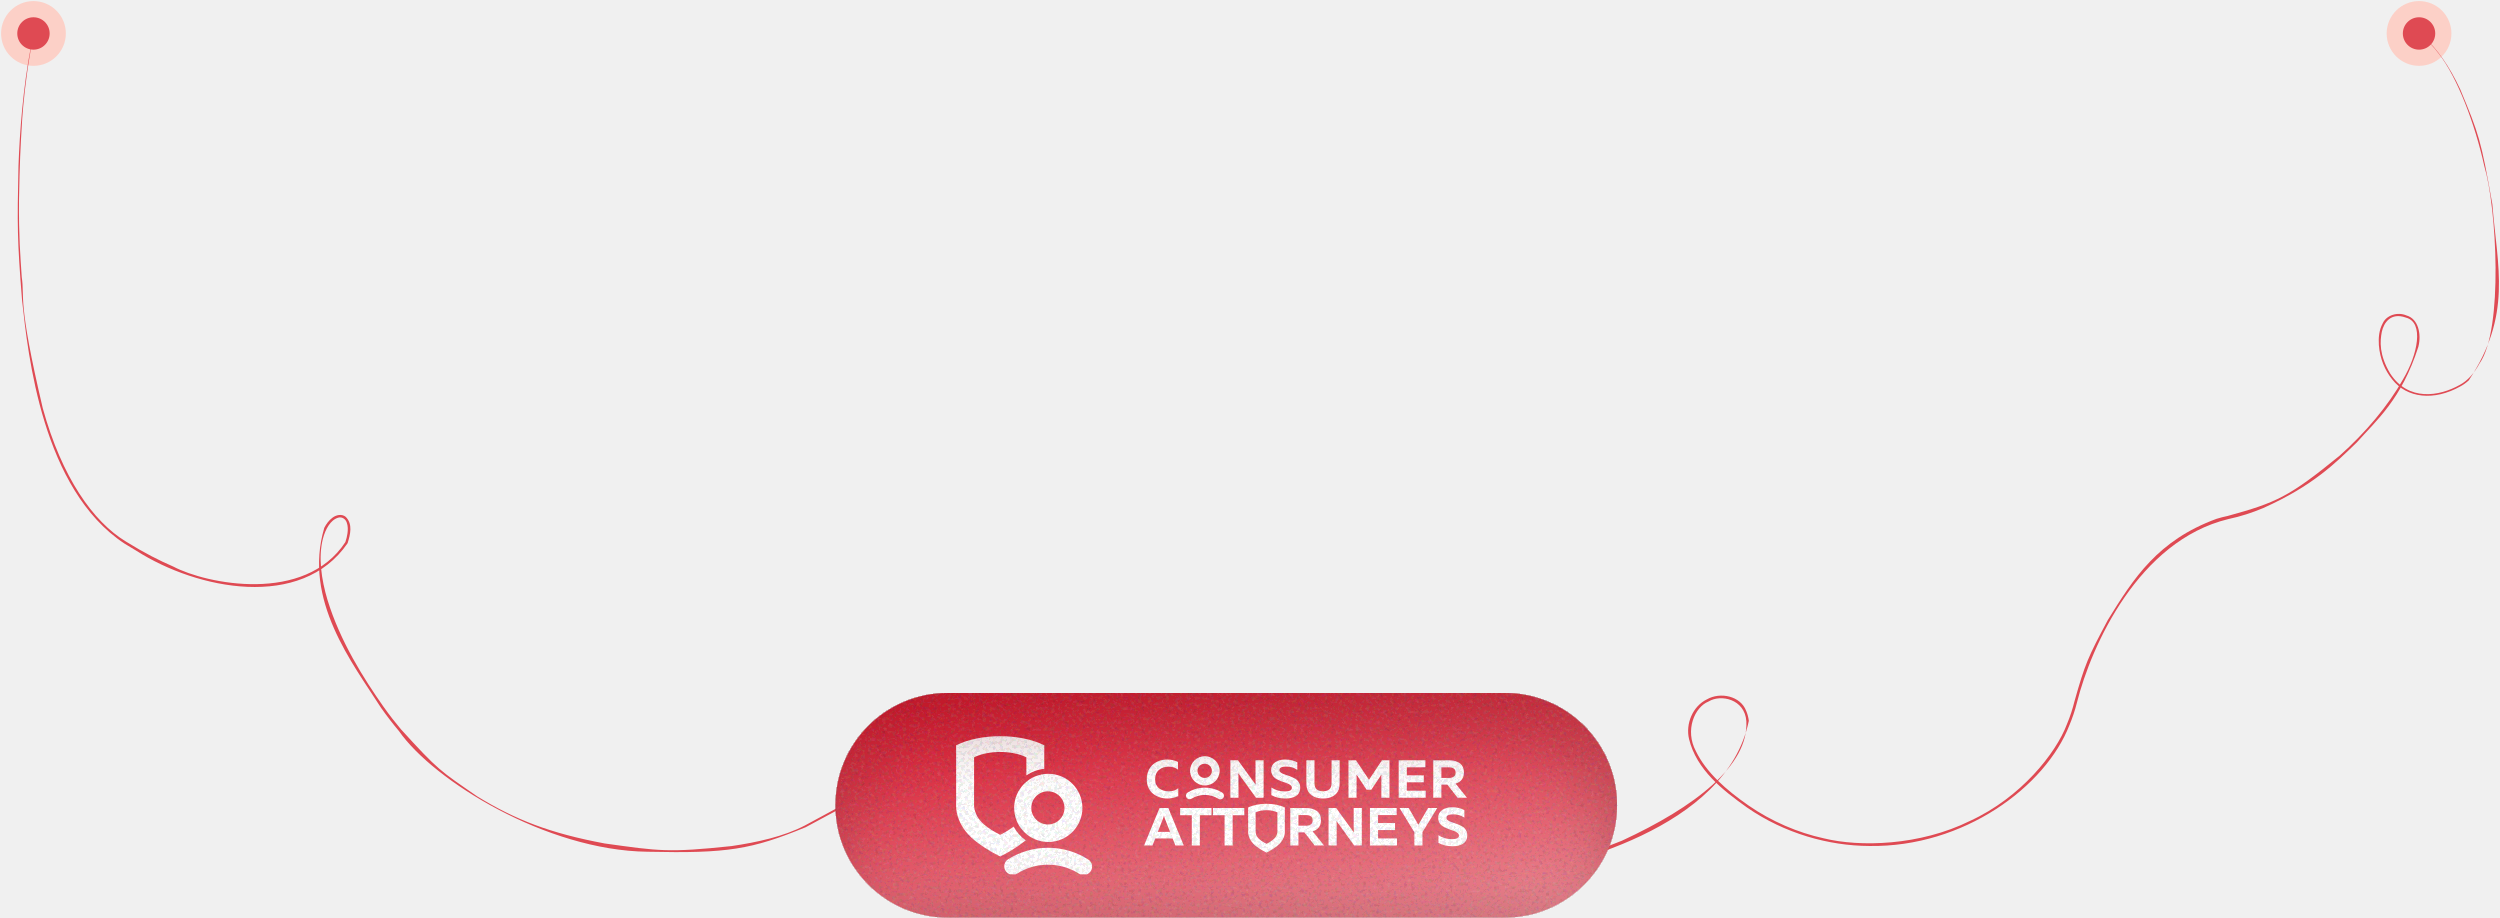
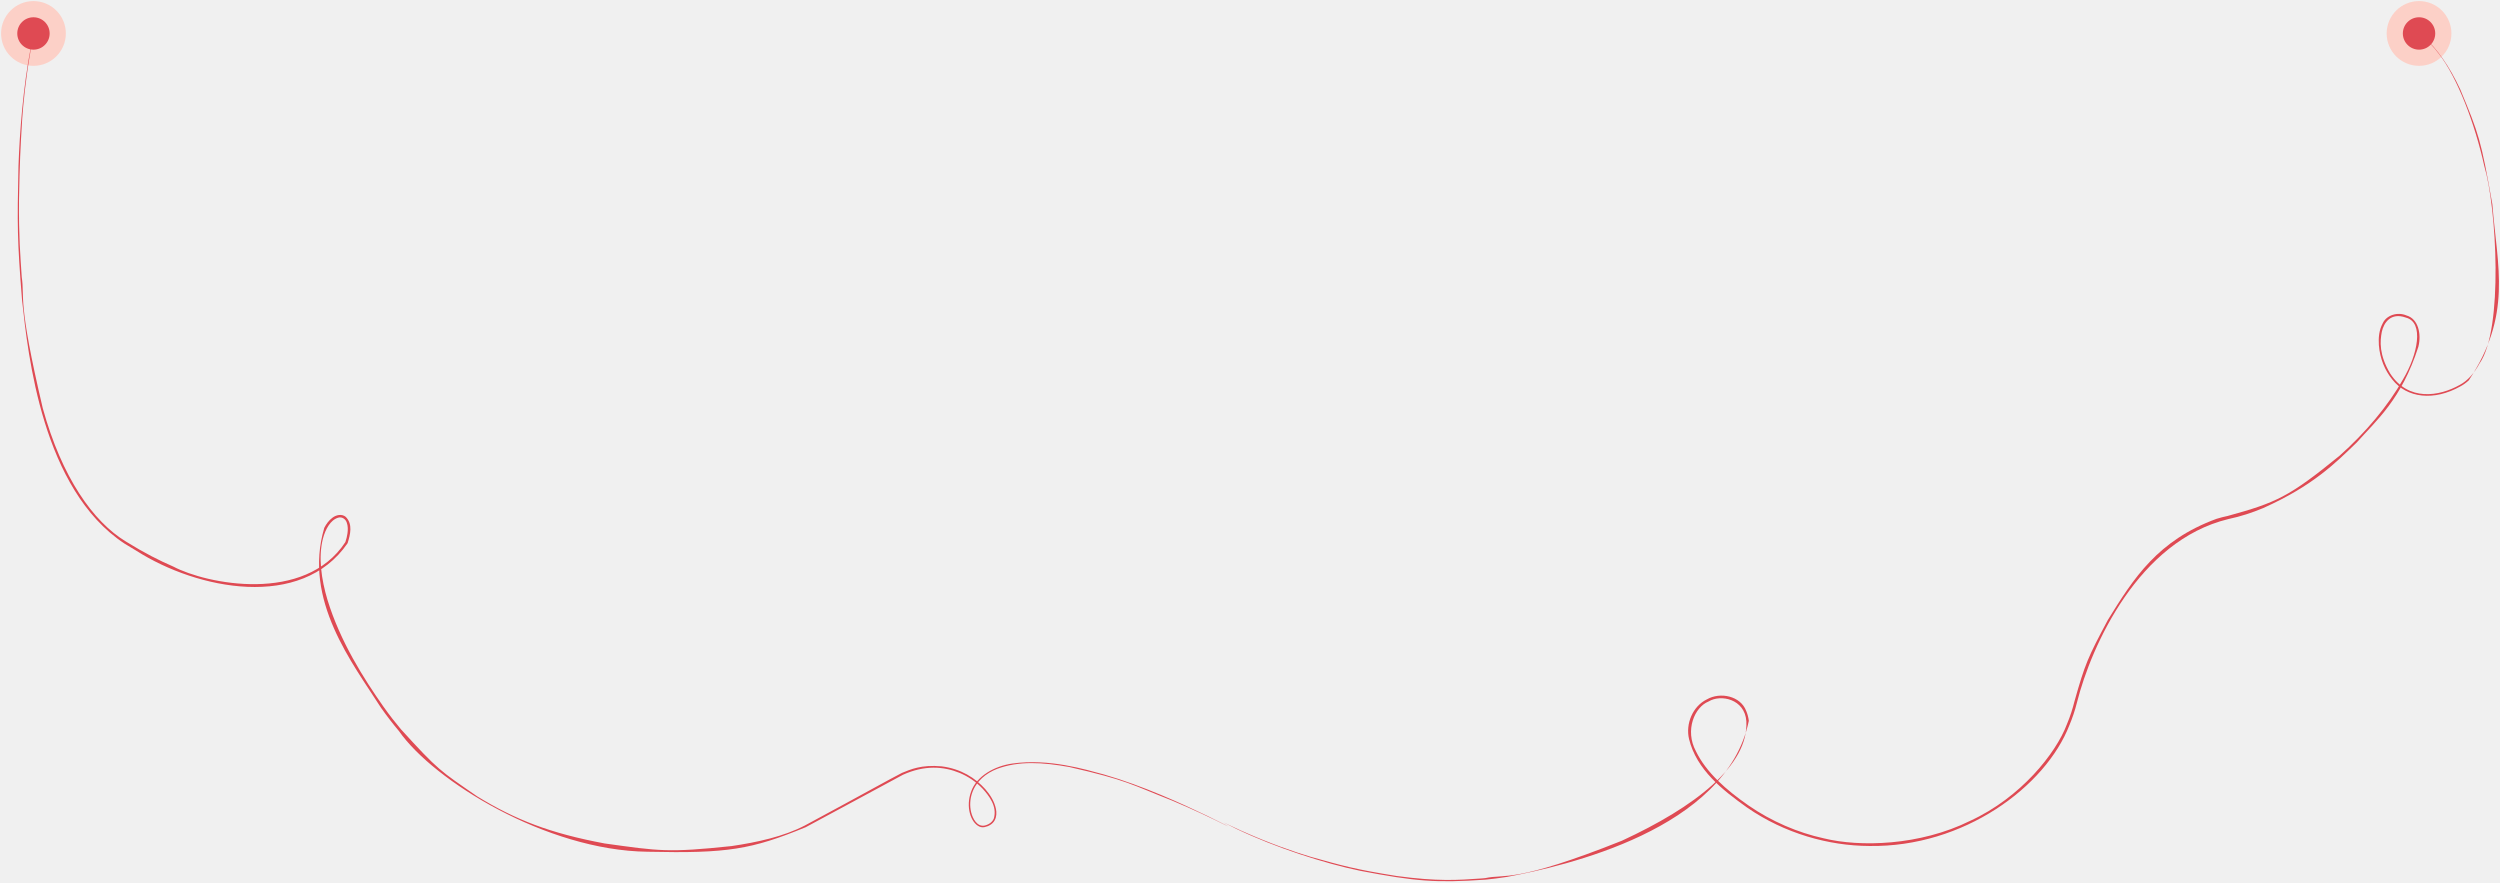
- <svg xmlns="http://www.w3.org/2000/svg" width="1158" height="425" viewBox="0 0 1158 425" fill="none">
+ <svg xmlns="http://www.w3.org/2000/svg" width="1158" height="409" viewBox="0 0 1158 409" fill="none">
  <circle cx="15.5" cy="15.5" r="11.25" fill="#DF4A53" stroke="#FCD0C7" stroke-width="7.5" />
  <circle cx="1120.5" cy="15.5" r="11.25" fill="#DF4A53" stroke="#FCD0C7" stroke-width="7.5" />
  <path d="M220.981 368.838C238.952 379.85 254.853 385.949 280.043 390.685C305.429 394.213 309.542 394.998 338.809 391.908C350.893 390.135 363.094 387.427 372.765 382.39C386.511 374.955 398.214 368.636 404.947 364.917C410.726 361.724 413.946 360.031 417.793 358.003L417.819 357.989C421.801 356.389 426.767 354.105 436.185 354.972C445.16 356.108 451.761 360.374 456.388 365.537C458.671 368.171 460.576 371.148 461.314 374.64C461.654 376.365 461.651 378.313 460.723 379.991C459.813 381.688 457.962 382.737 456.065 383.117C455.248 383.291 454.427 383.198 453.657 382.871C449.585 381.02 447.246 373.662 449.809 366.719C452.293 359.479 460.696 354.82 468.927 353.671C485.869 351.253 502.715 356.405 511.423 358.765C529.291 363.908 547.879 372.433 559.286 377.947C562.717 379.603 565.508 381.003 567.669 382.105C568.586 382.573 569.007 382.806 568.999 382.822C568.999 382.822 568.999 382.822 568.999 382.822C568.988 382.843 568.312 382.528 567.131 381.943C561.444 379.131 553.103 375.118 543.069 370.889C524.031 363.415 522.23 361.41 495.349 355.295C482.906 353.063 471.824 352.369 461.757 356.18C456.824 358.131 452.174 361.76 450.282 367.312C449.345 370.042 449.102 373.166 449.833 376.206C450.526 379.077 452.511 382.961 455.914 382.424C457.784 382.047 459.635 380.957 460.357 379.079C461.97 373.461 458.098 368.606 455.169 365.335C451.963 361.973 448.37 359.653 444.588 358.047C437.013 354.922 428.258 354.347 418.228 358.883L418.262 358.866C411.317 362.645 403.041 367.119 392.409 372.818C384.904 376.842 378.652 380.211 373.191 383.172C348.024 393.487 337.146 395.37 299.91 394.526C253.006 393.974 200.786 361.516 184.842 338.686C182.021 335.325 179.317 331.842 176.524 327.887C163.288 307.18 140.242 277.994 150.213 244.479C151.145 242.695 152.315 241.046 153.997 239.805C155.588 238.581 158.261 237.846 160.142 239.407C163.534 242.802 162.207 247.645 161.042 251.521L160.983 251.645C139.547 282.844 91.365 273.074 63.3 255.196C61.484 254.139 59.631 253.019 57.707 251.81C19.543 226.721 13.01 164.432 10.218 139.078C7.957 110.982 7.958 104.066 8.561 76.946C9.087 61.33 10.779 39.814 14.255 22.041C16.15 13.088 15.725 15.089 14.053 24.135C11.768 37.477 10.766 48.348 10.269 55.306C9.423 69.094 9.134 74.974 8.807 92.437C8.651 109.912 9.422 118.117 10.061 128.259C11.556 138.257 7.955 138.762 19.809 189.084C28.657 221.153 43.149 241.664 58.318 250.833C66.693 256.048 73.905 259.702 80.287 262.442C95.502 270.484 141.205 279.894 160.018 251.037L159.959 251.161C160.43 249.734 160.746 248.48 160.944 247.112C161.166 245.477 161.222 243.702 160.621 242.068C160.075 240.442 158.475 239.274 156.672 239.782C153.049 240.844 150.758 245.118 149.608 249.402C147.343 258.061 148.874 268.419 151.68 277.833C157.59 297.241 168.646 314.53 177.518 327.187C180.519 331.432 183.246 334.875 185.693 337.782C203.187 356.985 203.711 356.875 220.981 368.838Z" fill="#DF4A53" />
  <path d="M976.368 287.152C988.357 267.718 999.451 250.328 1026.69 240.32C1028.48 239.766 1030.2 239.332 1031.85 238.991C1054.4 232.809 1060.29 230.158 1083.63 211.143C1095.71 200.421 1106.26 187.848 1113.07 175.727C1119.91 164.289 1122.9 149.324 1114.49 147.14C1114.44 147.122 1114.39 147.103 1114.34 147.085C1107.39 144.606 1104.17 149.52 1103.25 153.706C1102.41 158.114 1101.94 164.281 1107.13 173.008C1115.56 186.052 1129.87 183.609 1139.33 178.307C1143.17 176.265 1146.19 172.672 1148.51 168.355C1159.67 152.616 1156.44 96.042 1150.72 76.928C1146.42 57.398 1138.2 35.76 1129.6 24.842C1127.06 21.476 1124.66 19.028 1122.69 17.332C1121.87 16.625 1121.49 16.323 1121.5 16.306C1121.5 16.305 1121.5 16.305 1121.5 16.305C1121.52 16.291 1122.14 16.72 1123.2 17.645C1128.43 22.114 1134.55 30.515 1139.62 41.471C1148.26 62.211 1149.19 64.745 1154.46 94.625C1156.81 124.01 1163.71 145.829 1143.52 176.202C1142.35 177.279 1141 178.248 1139.68 178.953C1127.46 185.867 1114.83 184.425 1108.1 175.763C1104.73 171.61 1102.4 166.268 1101.89 159.845C1101.69 156.661 1101.87 153.052 1103.72 149.66C1105.4 146.057 1110.47 144.305 1114.68 146.12C1120.24 147.696 1121.66 154.881 1120.18 160.64C1112.37 185.036 1100.76 194.706 1091.63 204.966C1081.67 214.578 1071.51 224.904 1048.38 235.311C1043.27 237.456 1037.83 239.248 1032.15 240.439C990.677 250.516 968.771 298.768 962.057 325.362C961.084 329.286 959.857 332.785 958.578 335.837C947.537 364.389 909.569 392.564 865.833 391.859C847.22 391.783 826.602 386.114 809.167 373.995C797.951 365.995 785.873 356.627 782.357 342.304C780.692 335.278 784.05 327.146 790.618 323.951C796.81 320.394 806.236 322.328 808.851 329.334C809.462 330.742 809.849 332.25 810.055 333.88C799.676 384.437 724.755 401.181 698.017 406.186C694.395 406.754 691.071 407.164 688.021 407.46C665.105 409.014 655.907 408.294 630.125 403.374C613.342 399.913 590.745 392.572 572.784 383.975C563.763 379.507 565.794 380.534 574.984 384.792C588.413 390.818 599.924 394.732 607.213 396.903C621.803 401.015 628.068 402.76 646.973 405.768C665.966 408.327 675.088 407.682 686.175 406.904C686.798 406.851 687.385 406.798 687.949 406.744C697.07 404.703 701.456 409.313 751.272 389.419C785.114 373.776 810.067 354.546 808.903 334.028C808.17 323.803 797.059 321.456 791.405 324.936C784.96 327.481 780.303 338.234 785.54 347.939C790.253 357.752 799.587 365.913 809.827 373.036C820.55 380.49 832.907 385.727 844.66 388.289C861.539 392.462 889.289 391.73 912.502 380.249C936.099 369.462 952.392 348.787 957.379 335.507C959.02 331.586 960.081 328.125 960.838 325.061C965.784 307.528 967.037 304.616 976.368 287.152Z" fill="#DF4A53" />
-   <g filter="url(#filter0_in_518_1788)">
-     <rect x="387" y="321" width="362" height="104" rx="52" fill="url(#paint0_linear_518_1788)" />
-     <g clip-path="url(#clip0_518_1788)">
-       <path d="M532.001 364.956C532.544 366.114 533.272 367.04 534.183 367.735C535.095 368.43 536.103 368.958 537.207 369.323C538.312 369.686 539.466 369.869 540.67 369.869C542.51 369.869 544.209 369.497 545.764 368.753V365.106C544.694 366.066 543.188 366.546 541.246 366.546C540.46 366.546 539.703 366.434 538.975 366.211C538.248 365.988 537.586 365.662 536.993 365.231C536.399 364.801 535.927 364.227 535.576 363.508C535.224 362.789 535.049 361.966 535.049 361.04C535.049 359.089 535.655 357.613 536.867 356.612C538.08 355.612 539.54 355.112 541.246 355.112C542.986 355.112 544.45 355.567 545.638 356.477V352.924C544.132 352.18 542.459 351.808 540.619 351.808C539.414 351.808 538.26 351.994 537.156 352.366C536.052 352.738 535.052 353.289 534.158 354.015C533.263 354.743 532.543 355.715 531.999 356.929C531.456 358.145 531.183 359.513 531.183 361.034C531.185 362.491 531.457 363.798 532.001 364.956Z" fill="white" />
-       <path d="M573.664 360.564C573.664 359.687 573.638 358.894 573.589 358.183L581.77 369.52H585.309V352.155H581.544V361.11C581.544 361.987 581.57 362.78 581.619 363.492L573.438 352.155H569.9V369.52H573.665V360.564H573.664Z" fill="white" />
-       <path d="M589.513 359.25C589.99 359.961 590.583 360.503 591.294 360.875C592.005 361.247 592.775 361.594 593.603 361.917C594.43 362.24 595.2 362.512 595.911 362.735C596.622 362.959 597.216 363.256 597.692 363.629C598.17 364.001 598.408 364.435 598.408 364.931C598.408 366.04 597.312 366.593 595.121 366.593C592.845 366.593 590.77 365.982 588.896 364.758V368.305C590.787 369.347 592.953 369.868 595.396 369.868C596.366 369.868 597.245 369.781 598.031 369.607C598.817 369.433 599.537 369.156 600.189 368.777C600.842 368.397 601.348 367.867 601.707 367.189C602.067 366.511 602.246 365.7 602.246 364.758C602.246 363.8 602.008 362.956 601.531 362.228C601.053 361.5 600.46 360.951 599.749 360.579C599.038 360.207 598.269 359.86 597.441 359.537C596.613 359.214 595.844 358.951 595.132 358.744C594.421 358.537 593.827 358.26 593.351 357.913C592.873 357.566 592.635 357.16 592.635 356.697C592.635 355.655 593.589 355.118 595.496 355.085C597.621 355.053 599.427 355.565 600.917 356.623V353.147C599.327 352.254 597.429 351.808 595.221 351.808C593.379 351.808 591.85 352.229 590.628 353.073C589.406 353.917 588.796 355.14 588.796 356.745C588.797 357.703 589.035 358.538 589.513 359.25Z" fill="white" />
-       <path d="M616.779 362.797C616.779 365.278 615.457 366.517 612.814 366.517C610.186 366.517 608.874 365.278 608.874 362.797V352.155H605.109V362.996C605.109 363.989 605.251 364.882 605.535 365.675C605.82 366.468 606.204 367.122 606.689 367.635C607.175 368.149 607.752 368.577 608.422 368.926C609.091 369.272 609.79 369.517 610.517 369.658C611.245 369.798 612.01 369.869 612.814 369.869C613.616 369.869 614.383 369.799 615.11 369.658C615.838 369.518 616.537 369.274 617.206 368.926C617.875 368.579 618.451 368.149 618.938 367.635C619.423 367.123 619.808 366.47 620.092 365.675C620.377 364.882 620.519 363.989 620.519 362.996V352.155H616.779V362.797Z" fill="white" />
-       <path d="M634.121 361.185L628.098 352.155H624.61V369.52H628.375V358.803L633.017 365.799H635.2L639.842 358.829V369.521H643.607V352.155H640.119L634.121 361.185Z" fill="white" />
-       <path d="M647.874 369.52H660.396V366.245H651.637V362.375H659.492V359.126H651.637V355.429H660.245V352.155H647.872V369.52H647.874Z" fill="white" />
-       <path d="M667.649 363.442H670.41L675.152 369.519H679.493L674.248 362.971C676.808 362.161 678.088 360.44 678.088 357.81C678.088 356.752 677.89 355.843 677.498 355.082C677.104 354.322 676.561 353.734 675.866 353.322C675.172 352.908 674.435 352.61 673.658 352.428C672.88 352.247 672.031 352.156 671.11 352.156H663.883V369.521H667.648V363.442H667.649ZM671.288 355.429C672.158 355.429 672.869 355.627 673.422 356.024C673.974 356.422 674.249 357.041 674.249 357.885C674.249 358.712 673.969 359.329 673.408 359.733C672.847 360.138 672.14 360.341 671.287 360.341H667.648V355.429H671.288Z" fill="white" />
-       <path d="M535.125 388.385H543.156L544.436 391.634H548.326L541.173 374.269H537.107L529.93 391.634H533.82L535.125 388.385ZM539.14 377.717C539.224 378.164 539.35 378.619 539.516 379.082L541.975 385.308H536.303L538.737 379.082C538.906 378.685 539.04 378.229 539.14 377.717Z" fill="white" />
-       <path d="M546.645 377.618H552.04V391.634H555.779V377.618H561.174V374.269H546.645V377.618Z" fill="white" />
-       <path d="M561.827 377.618H567.222V391.634H570.962V377.618H576.357V374.269H561.826V377.618H561.827Z" fill="white" />
-       <path d="M601.432 385.555H604.192L608.935 391.632H613.276L608.031 385.083C610.591 384.274 611.871 382.553 611.871 379.923C611.871 378.865 611.675 377.956 611.281 377.195C610.887 376.435 610.344 375.847 609.649 375.434C608.954 375.021 608.218 374.723 607.441 374.541C606.663 374.36 605.814 374.269 604.893 374.269H597.666V391.634H601.43V385.555H601.432ZM605.071 377.543C605.941 377.543 606.652 377.741 607.204 378.139C607.757 378.536 608.032 379.155 608.032 379.999C608.032 380.827 607.752 381.443 607.191 381.848C606.63 382.253 605.923 382.455 605.07 382.455H601.43V377.543H605.071Z" fill="white" />
-       <path d="M619.149 382.678C619.149 381.802 619.124 381.008 619.074 380.297L627.255 391.634H630.794V374.269H627.029V383.224C627.029 384.101 627.055 384.894 627.104 385.606L618.923 374.269H615.384V391.634H619.149V382.678Z" fill="white" />
-       <path d="M634.558 391.634H647.08V388.359H638.321V384.49H646.176V381.24H638.321V377.545H646.929V374.27H634.556V391.634H634.558Z" fill="white" />
-       <path d="M658.877 385.481L665.728 374.267H661.487L656.995 382.057L652.502 374.267H648.261L655.137 385.481V391.632H658.877V385.481Z" fill="white" />
-       <path d="M666.895 381.364C667.372 382.075 667.965 382.617 668.676 382.989C669.387 383.361 670.157 383.708 670.984 384.031C671.812 384.354 672.582 384.626 673.293 384.85C674.004 385.073 674.598 385.371 675.074 385.743C675.552 386.115 675.79 386.549 675.79 387.045C675.79 388.154 674.694 388.708 672.502 388.708C670.227 388.708 668.152 388.096 666.278 386.872V390.419C668.169 391.461 670.335 391.982 672.778 391.982C673.748 391.982 674.627 391.896 675.413 391.722C676.198 391.547 676.918 391.271 677.571 390.891C678.224 390.511 678.73 389.982 679.089 389.303C679.448 388.626 679.628 387.815 679.628 386.872C679.628 385.914 679.39 385.07 678.912 384.342C678.435 383.614 677.842 383.065 677.131 382.693C676.42 382.321 675.651 381.974 674.823 381.651C673.995 381.328 673.225 381.065 672.514 380.858C671.803 380.651 671.209 380.374 670.733 380.027C670.255 379.681 670.017 379.274 670.017 378.811C670.017 377.77 670.971 377.232 672.878 377.199C675.002 377.167 676.809 377.679 678.299 378.737V375.265C676.709 374.372 674.811 373.925 672.603 373.925C670.761 373.925 669.231 374.346 668.01 375.19C666.788 376.034 666.177 377.258 666.177 378.862C666.179 379.818 666.419 380.652 666.895 381.364Z" fill="white" />
-       <path fill-rule="evenodd" clip-rule="evenodd" d="M591.471 391.948C588.92 393.915 586.642 394.881 586.652 394.922C586.64 394.878 584.378 393.953 581.808 391.969C577.856 388.917 578.143 385.296 578.143 385.296C578.143 385.296 578.143 377.33 578.143 374.025C582.817 371.745 590.465 371.748 595.133 374.023C595.133 377.324 595.133 385.283 595.133 385.283C595.133 385.283 595.422 388.9 591.471 391.948ZM591.68 385.173C591.68 385.173 591.68 378.229 591.68 376.286C588.913 374.946 584.374 374.945 581.601 376.287C581.601 378.232 581.601 385.182 581.601 385.182C581.601 385.182 581.43 387.313 583.775 389.109C585.299 390.278 586.642 390.823 586.649 390.848C586.642 390.824 587.995 390.255 589.507 389.096C591.853 387.301 591.68 385.173 591.68 385.173Z" fill="white" />
-       <path fill-rule="evenodd" clip-rule="evenodd" d="M558.092 363.824C554.308 363.824 551.239 360.789 551.239 357.047C551.239 353.305 554.306 350.27 558.092 350.27C561.878 350.27 564.945 353.304 564.945 357.047C564.945 360.79 561.876 363.824 558.092 363.824ZM558.016 353.753C556.176 353.753 554.683 355.228 554.683 357.048C554.683 358.869 556.176 360.344 558.016 360.344C559.856 360.344 561.348 358.869 561.348 357.048C561.348 355.228 559.857 353.753 558.016 353.753Z" fill="white" />
-       <path d="M565.246 370.258C564.93 370.258 564.611 370.171 564.327 369.993C562.468 368.821 560.312 368.204 558.092 368.204C555.902 368.204 553.77 368.808 551.927 369.95C551.129 370.445 550.074 370.209 549.571 369.424C549.068 368.638 549.308 367.601 550.105 367.105C552.495 365.624 555.257 364.842 558.094 364.842C560.968 364.842 563.76 365.644 566.171 367.162C566.966 367.662 567.198 368.702 566.689 369.484C566.36 369.984 565.809 370.258 565.246 370.258Z" fill="white" />
-       <path fill-rule="evenodd" clip-rule="evenodd" d="M475.413 359.152C475.413 355.692 475.413 352.475 475.413 350.787C468.759 347.483 457.855 347.48 451.192 350.79C451.192 355.589 451.192 372.72 451.192 372.72C451.192 372.72 450.78 377.976 456.416 382.405C460.079 385.285 463.307 386.63 463.323 386.691C463.308 386.636 466.165 385.4 469.519 382.89C470.867 385.419 472.789 387.592 475.114 389.238C475.045 389.293 474.977 389.348 474.909 389.403C468.78 394.255 463.301 396.638 463.329 396.736C463.301 396.632 457.862 394.346 451.687 389.455C442.186 381.93 442.879 373.004 442.879 373.004C442.879 373.004 442.879 353.364 442.879 345.215C454.111 339.593 472.492 339.599 483.708 345.211C483.708 347.945 483.708 351.974 483.708 356.12C480.656 356.44 477.828 357.515 475.413 359.152Z" fill="white" />
-       <path fill-rule="evenodd" clip-rule="evenodd" d="M485.563 390.008C476.835 390.008 469.759 382.936 469.759 374.215C469.759 365.493 476.834 358.421 485.563 358.421C494.292 358.421 501.367 365.493 501.367 374.215C501.367 382.936 494.292 390.008 485.563 390.008ZM485.391 366.536C481.147 366.536 477.706 369.974 477.706 374.215C477.706 378.455 481.147 381.893 485.391 381.893C489.635 381.893 493.075 378.455 493.075 374.215C493.073 369.973 489.633 366.536 485.391 366.536Z" fill="white" />
-       <path d="M501.926 405.32C501.198 405.32 500.463 405.12 499.804 404.7C495.517 401.972 490.546 400.53 485.427 400.53C480.376 400.53 475.46 401.937 471.21 404.599C469.369 405.753 466.935 405.204 465.775 403.373C464.614 401.542 465.167 399.122 467.008 397.969C472.517 394.517 478.887 392.692 485.427 392.692C492.054 392.692 498.495 394.562 504.053 398.1C505.887 399.266 506.421 401.689 505.248 403.511C504.496 404.681 503.224 405.32 501.926 405.32Z" fill="white" />
-     </g>
-   </g>
-   <defs>
-     <filter id="filter0_in_518_1788" x="387" y="321" width="362" height="121" filterUnits="userSpaceOnUse" color-interpolation-filters="sRGB">
-       <feFlood flood-opacity="0" result="BackgroundImageFix" />
-       <feBlend mode="normal" in="SourceGraphic" in2="BackgroundImageFix" result="shape" />
-       <feColorMatrix in="SourceAlpha" type="matrix" values="0 0 0 0 0 0 0 0 0 0 0 0 0 0 0 0 0 0 127 0" result="hardAlpha" />
-       <feMorphology radius="3" operator="erode" in="SourceAlpha" result="effect1_innerShadow_518_1788" />
-       <feOffset dy="17" />
-       <feGaussianBlur stdDeviation="14.25" />
-       <feComposite in2="hardAlpha" operator="arithmetic" k2="-1" k3="1" />
-       <feColorMatrix type="matrix" values="0 0 0 0 0.529 0 0 0 0 0.163 0 0 0 0 0.186 0 0 0 0.31 0" />
-       <feBlend mode="normal" in2="shape" result="effect1_innerShadow_518_1788" />
-       <feTurbulence type="fractalNoise" baseFrequency="0.625 0.625" stitchTiles="stitch" numOctaves="3" result="noise" seed="3160" />
-       <feComponentTransfer in="noise" result="coloredNoise1">
-         <feFuncR type="linear" slope="2" intercept="-0.5" />
-         <feFuncG type="linear" slope="2" intercept="-0.5" />
-         <feFuncB type="linear" slope="2" intercept="-0.5" />
-         <feFuncA type="discrete" tableValues="1 1 1 1 1 1 1 1 1 1 1 1 1 1 1 1 1 1 1 1 1 1 1 1 1 1 1 1 1 1 1 1 1 1 1 1 1 1 1 1 1 1 1 1 1 1 1 1 1 1 1 0 0 0 0 0 0 0 0 0 0 0 0 0 0 0 0 0 0 0 0 0 0 0 0 0 0 0 0 0 0 0 0 0 0 0 0 0 0 0 0 0 0 0 0 0 0 0 0 0 " />
-       </feComponentTransfer>
-       <feComposite operator="in" in2="effect1_innerShadow_518_1788" in="coloredNoise1" result="noise1Clipped" />
-       <feComponentTransfer in="noise1Clipped" result="color1">
-         <feFuncA type="table" tableValues="0 0.1" />
-       </feComponentTransfer>
-       <feMerge result="effect2_noise_518_1788">
-         <feMergeNode in="effect1_innerShadow_518_1788" />
-         <feMergeNode in="color1" />
-       </feMerge>
-     </filter>
-     <linearGradient id="paint0_linear_518_1788" x1="579.254" y1="563.667" x2="551.009" y2="312.821" gradientUnits="userSpaceOnUse">
-       <stop stop-color="white" />
-       <stop offset="1" stop-color="#D8132A" />
-     </linearGradient>
-     <clipPath id="clip0_518_1788">
-       <rect width="250" height="64" fill="white" transform="translate(443 341)" />
-     </clipPath>
-   </defs>
</svg>
